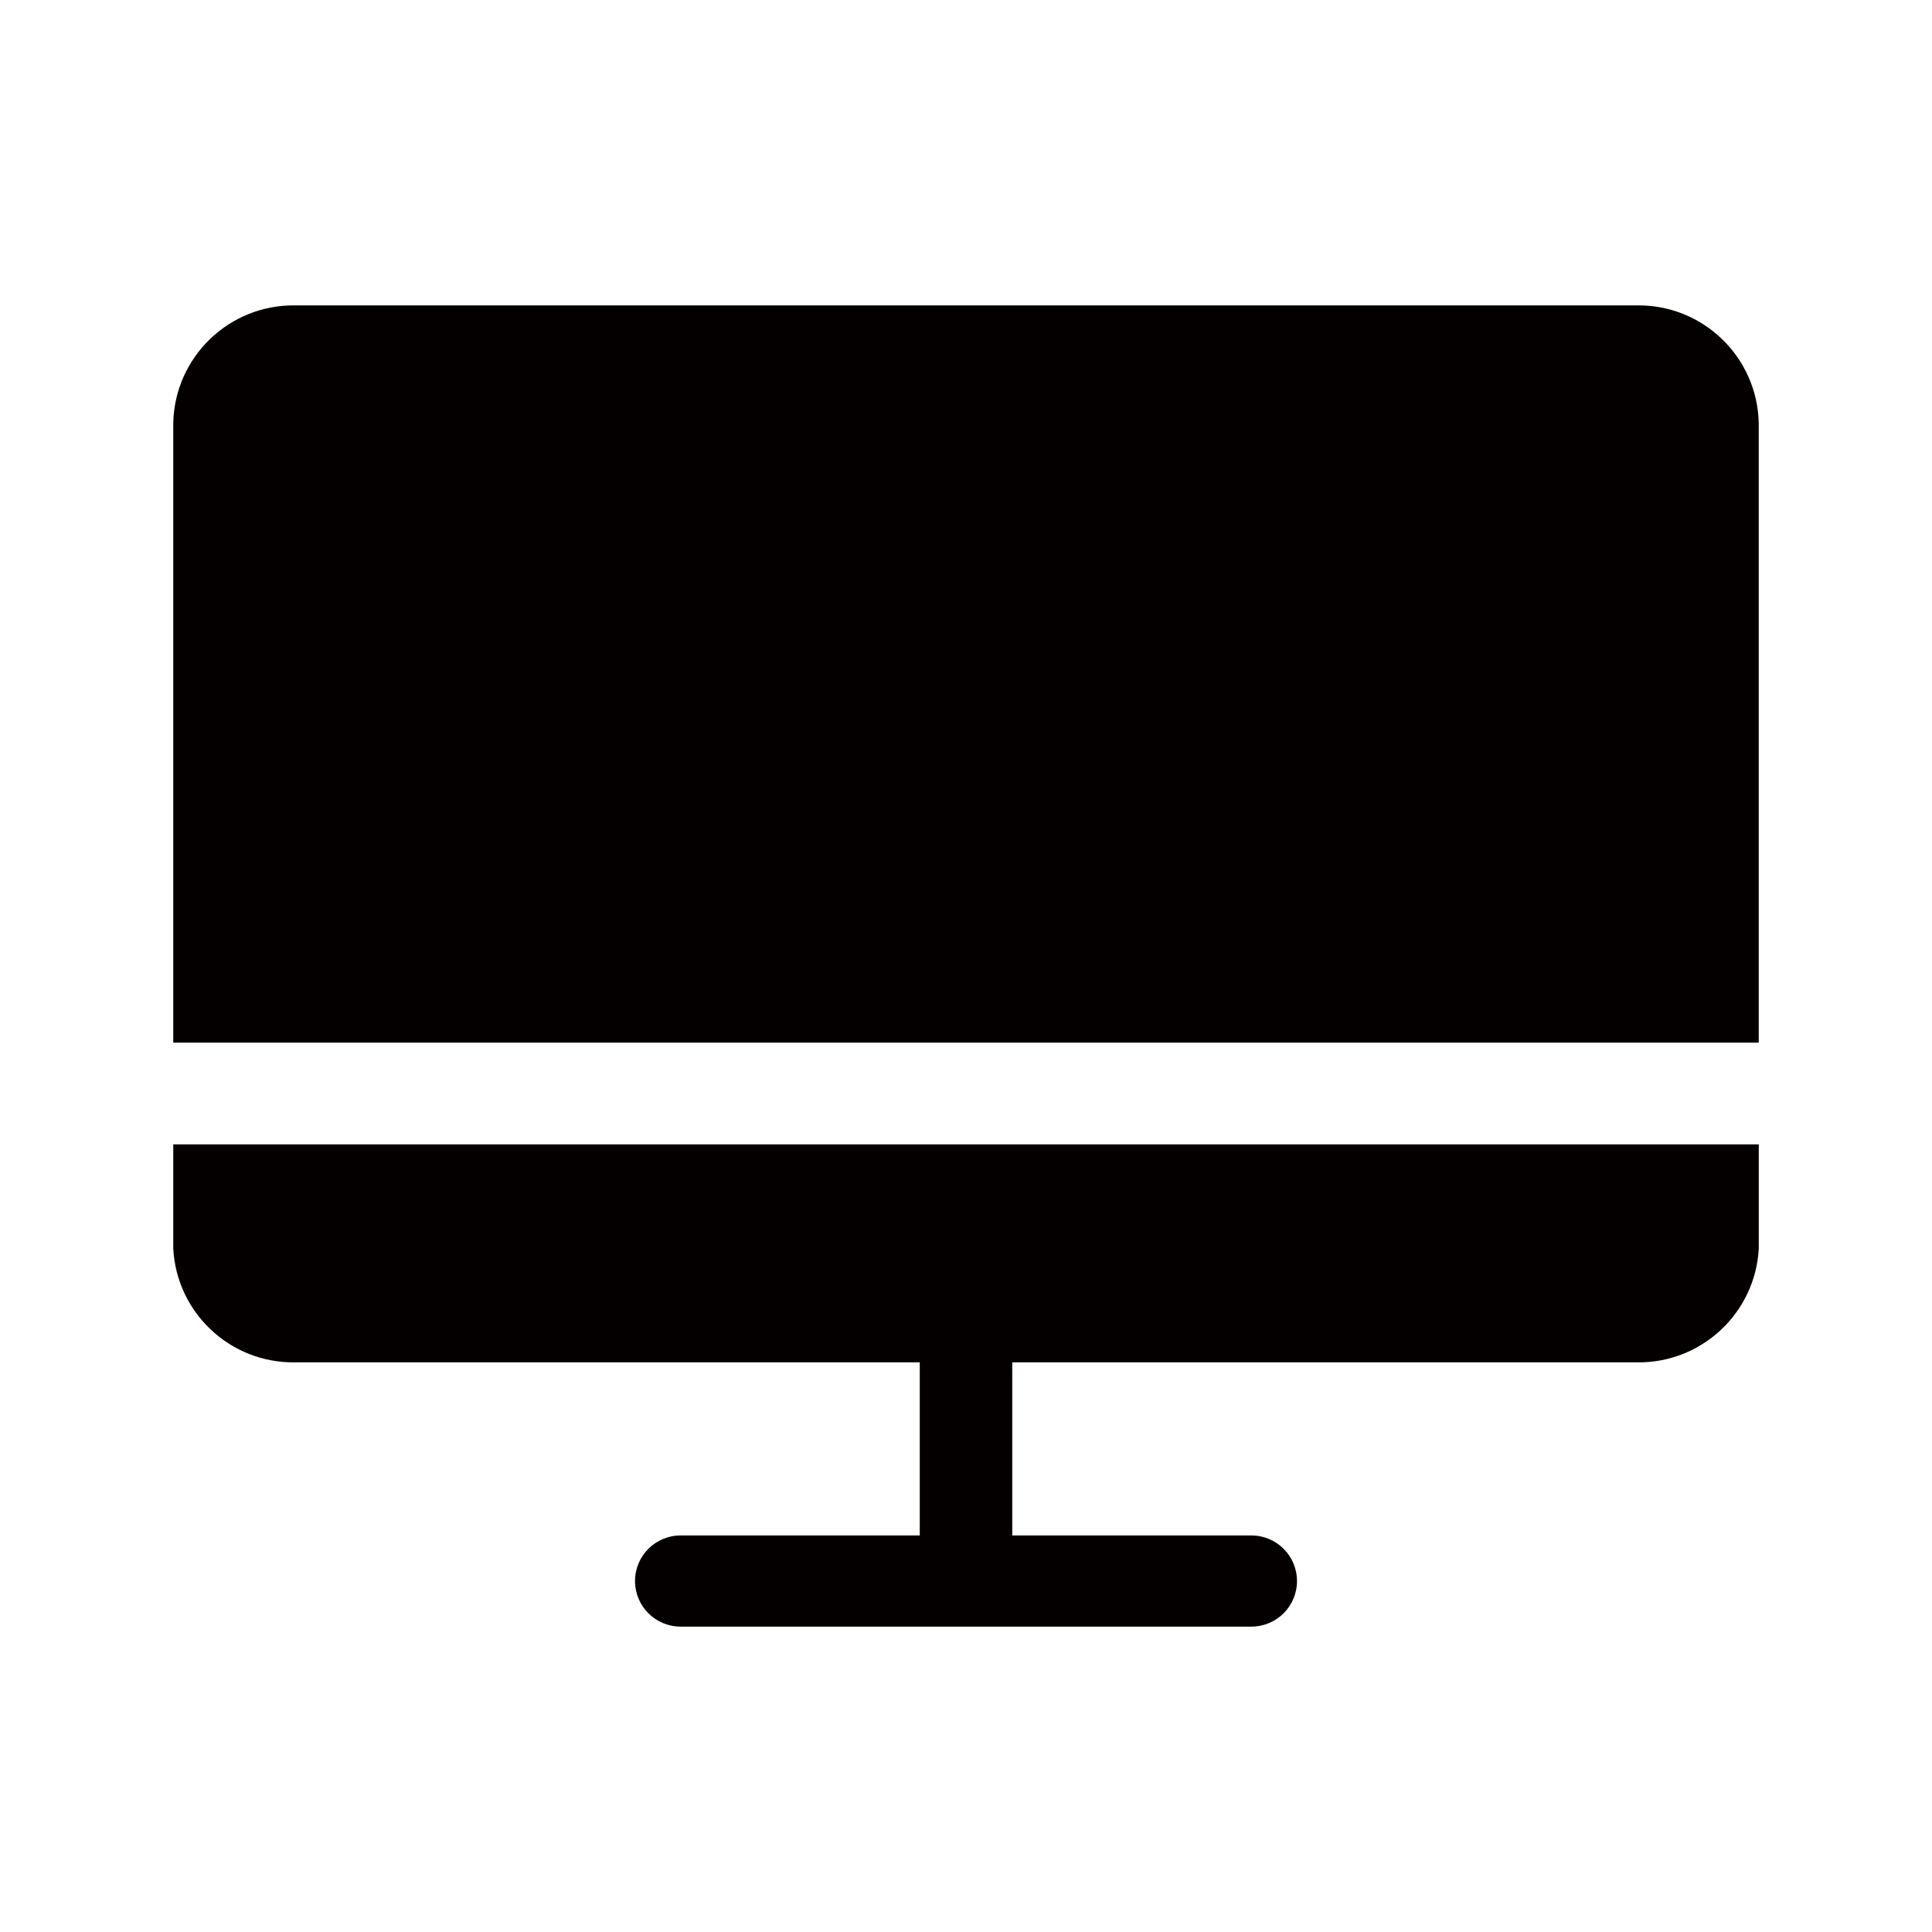
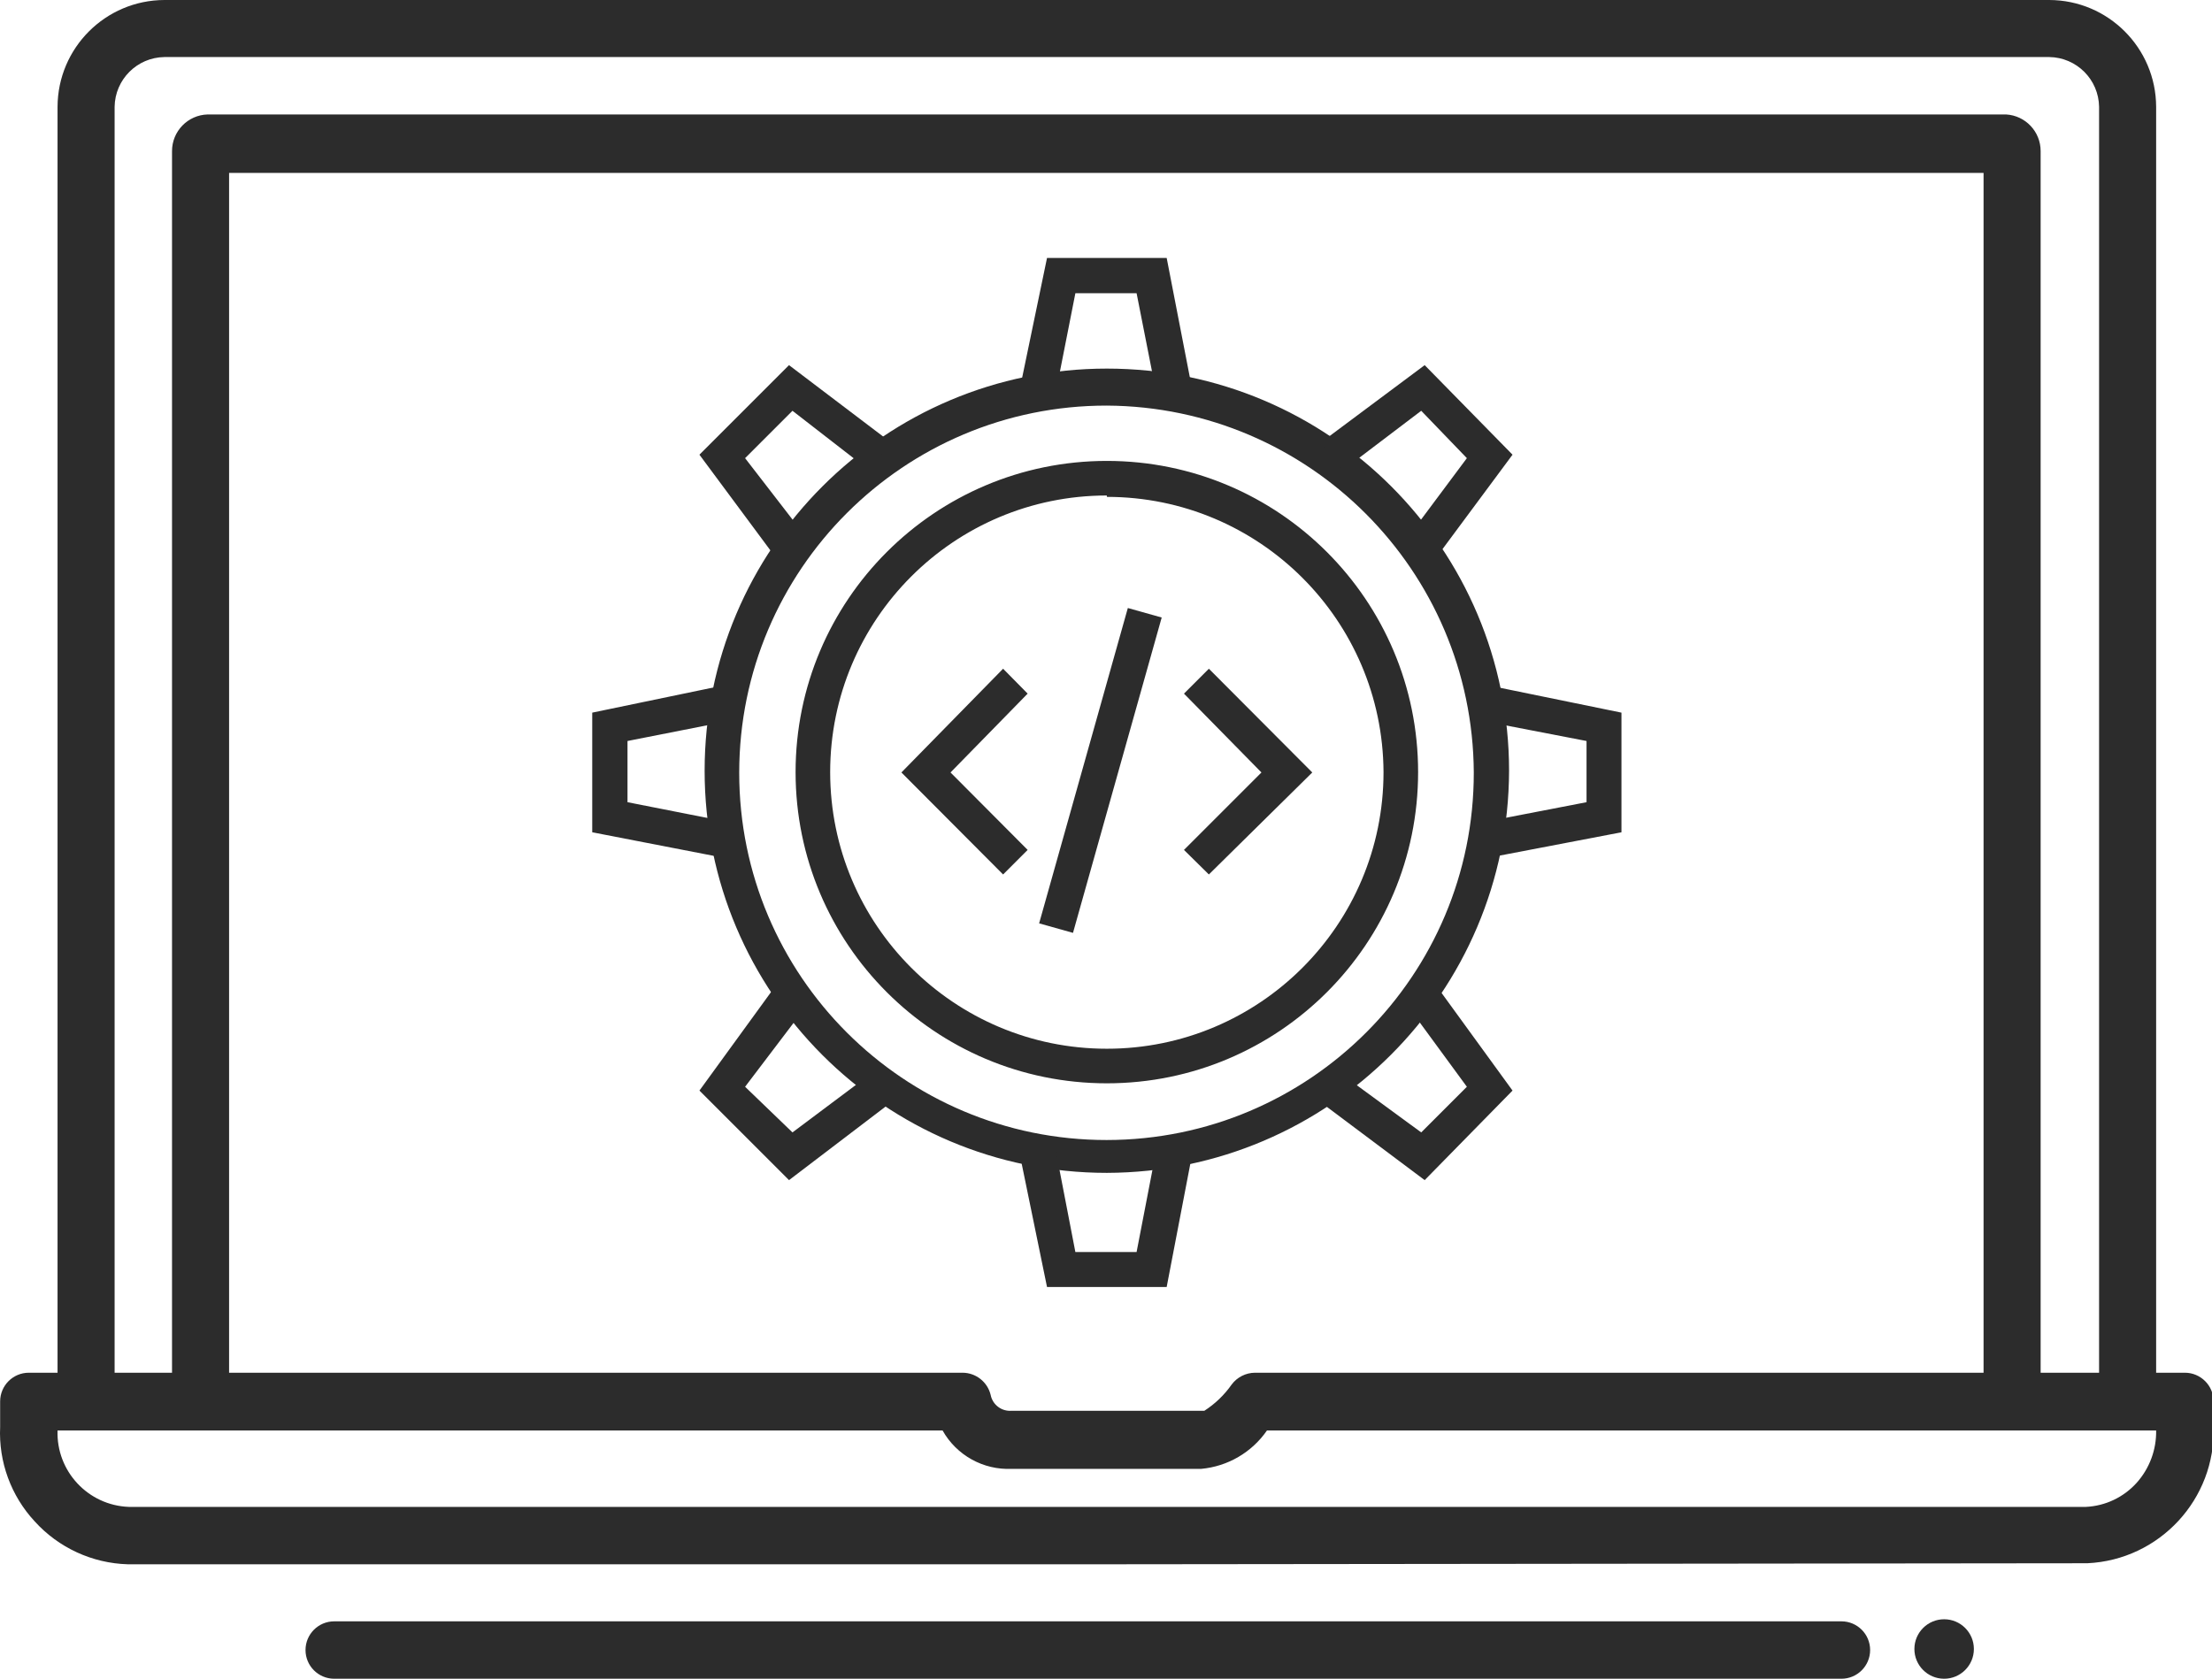
- <svg xmlns="http://www.w3.org/2000/svg" t="1784719844798" class="icon" viewBox="0 0 1024 1024" version="1.1" p-id="5429" width="200" height="200">
-   <path d="M91.83 661.86c1.87 34.09 30.28 60.65 64.43 60.22h331.23v91.74H360.74c-13.34 0-24.16 10.82-24.16 24.16s10.82 24.16 24.16 24.16h302.53c13.34 0 24.16-10.82 24.16-24.16s-10.82-24.16-24.16-24.16H536.51v-91.74h331.24c34.14 0.43 62.55-26.13 64.43-60.22v-55.32H91.83v55.32zM867.74 161.86H156.26c-34.93-0.39-63.66 27.41-64.43 62.33v328.43h840.34V224.19c-0.77-34.93-29.5-62.72-64.43-62.33z" fill="#040000" p-id="5430" />
+ <svg xmlns="http://www.w3.org/2000/svg" t="1785213714573" class="icon" viewBox="0 0 1349 1024" version="1.1" p-id="3629" width="263.477" height="200">
+   <path d="M145.616 34.801H100.269a30.794 30.794 0 0 0-30.372 30.372v790.094a17.506 17.506 0 0 1-34.801 0V65.173A65.384 65.384 0 0 1 100.269 0h1149.495a65.384 65.384 0 0 1 65.173 65.173v790.094a17.506 17.506 0 0 1-34.801 0V65.173a30.794 30.794 0 0 0-30.372-30.372H145.616zM1223.399 105.458z" fill="#2c2c2c" p-id="3630" />
+   <path d="M145.616 105.458h-5.906v749.808a17.506 17.506 0 0 1-34.801 0V92.171A22.357 22.357 0 0 1 126.633 69.813h1096.766a22.357 22.357 0 0 1 21.092 22.357v763.096a17.506 17.506 0 0 1-34.801 0V105.458H145.616z" fill="#2c2c2c" p-id="3631" />
+   <path d="M676.704 954.187H77.912A79.726 79.726 0 0 1 21.175 928.033a79.305 79.305 0 0 1-21.092-57.58v-15.608a17.506 17.506 0 0 1 17.506-17.506h569.475a17.717 17.717 0 0 1 17.084 13.499 12.022 12.022 0 0 0 12.866 9.702h117.481a59.9 59.9 0 0 0 16.662-16.03 17.928 17.928 0 0 1 14.131-7.171h567.155a17.506 17.506 0 0 1 17.506 17.506v15.397a80.781 80.781 0 0 1-76.985 83.312zM35.095 872.562a45.136 45.136 0 0 0 43.449 46.613h1193.577a44.503 44.503 0 0 0 31.005-14.764 46.613 46.613 0 0 0 11.811-31.848H772.671a54.838 54.838 0 0 1-40.074 23.412h-115.582a45.98 45.98 0 0 1-42.183-23.412z" fill="#2c2c2c" p-id="3632" />
+   <path d="M1185.645 1005.861m-18.139 0a18.139 18.139 0 1 0 36.278 0 18.139 18.139 0 1 0-36.278 0Z" fill="#2c2c2c" p-id="3633" />
+   <path d="M1123.003 1024H203.829a17.506 17.506 0 0 1 0-35.012h919.174a17.506 17.506 0 1 1 0 35.012zM675.016 715.429a245.296 245.296 0 1 1 245.296-245.296A245.929 245.929 0 0 1 675.016 715.429z m0-468.024a223.993 223.993 0 1 0 223.782 223.782A225.048 225.048 0 0 0 675.016 247.405z" fill="#2c2c2c" p-id="3634" />
+   <path d="M737.237 533.408l-15.186-14.975 47.245-47.245-47.245-48.089 15.186-15.186 63.064 63.275-63.064 62.22zM611.741 533.408l-62.009-62.22 62.009-63.275 14.975 15.186-47.034 48.089 47.034 47.245-14.975 14.975zM633.719 563.232l54.1-192.356 20.649 5.8-54.1 192.356z" fill="#2c2c2c" p-id="3635" />
+   <path d="M675.016 660.802a189.825 189.825 0 1 1 189.825-189.825 189.825 189.825 0 0 1-189.825 189.825z m0-358.558a168.733 168.733 0 1 0 168.733 168.733 168.733 168.733 0 0 0-168.733-167.89zM704.967 238.758l-11.811-59.9h-37.332l-11.811 59.9-21.513-4.218 16.03-77.195h72.977l14.975 77.195-21.513 4.218zM472.536 339.365l-45.98-62.009 54.627-54.627 62.009 47.034-12.866 17.295-47.034-36.489-28.896 28.896 36.489 47.245-18.35 12.655zM438.368 522.651l-77.195-14.975v-72.977l77.195-16.03 4.218 21.513-59.9 11.811v37.332l59.9 11.811-4.218 21.513zM481.184 719.858l-54.627-54.627 45.98-63.275 18.35 12.866-36.489 48.089 28.896 27.841 47.034-35.223 12.866 17.084-62.009 47.245zM711.505 785.032h-72.977l-16.03-78.039 21.513-4.429 11.811 61.166h37.332l11.811-61.166 21.513 4.429-14.975 78.039zM868.849 719.858l-63.064-47.245 12.866-17.084 48.089 35.223 27.841-27.841-35.223-48.089 17.084-12.866 45.98 63.275-53.573 54.627zM910.61 522.651l-4.218-21.513 61.166-11.811v-37.332l-61.166-11.811 4.218-21.513 78.25 16.03v72.977l-78.25 14.975zM876.442 339.365l-17.084-12.655 35.223-47.245-27.841-28.896-48.089 36.489-12.866-17.295 63.064-47.034 53.573 54.627-45.98 62.009z" fill="#2c2c2c" p-id="3636" />
</svg>
